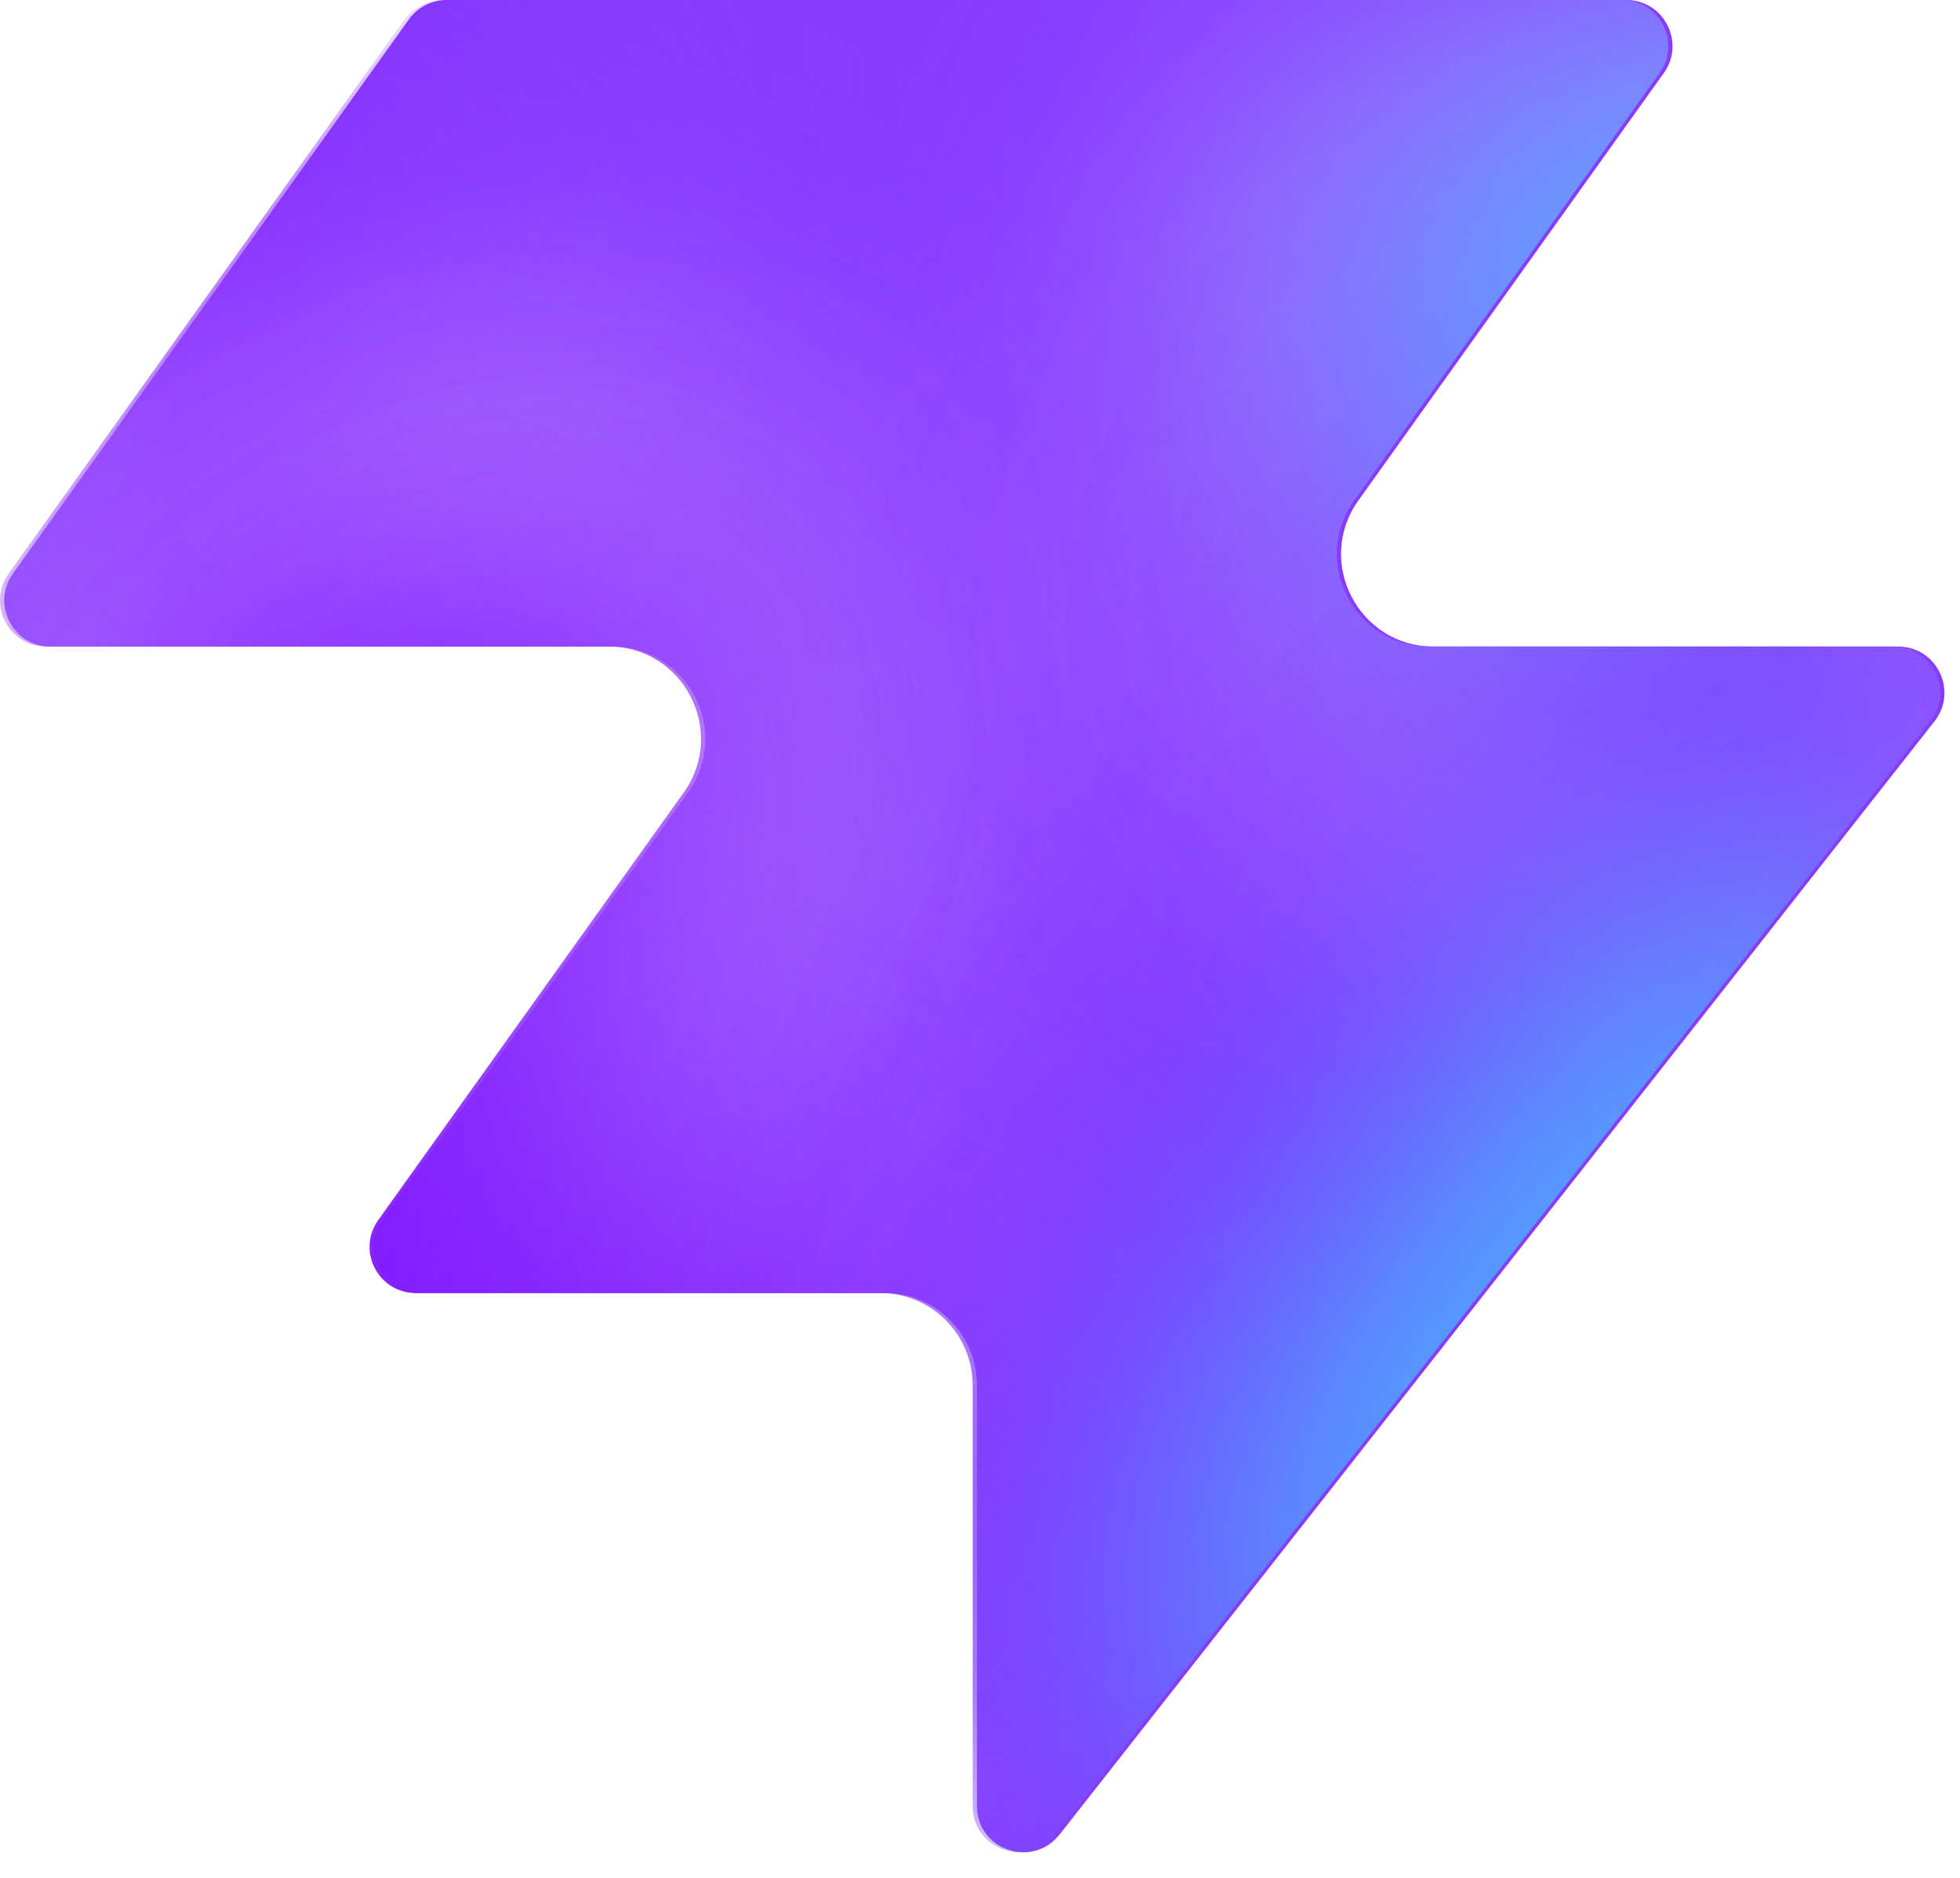
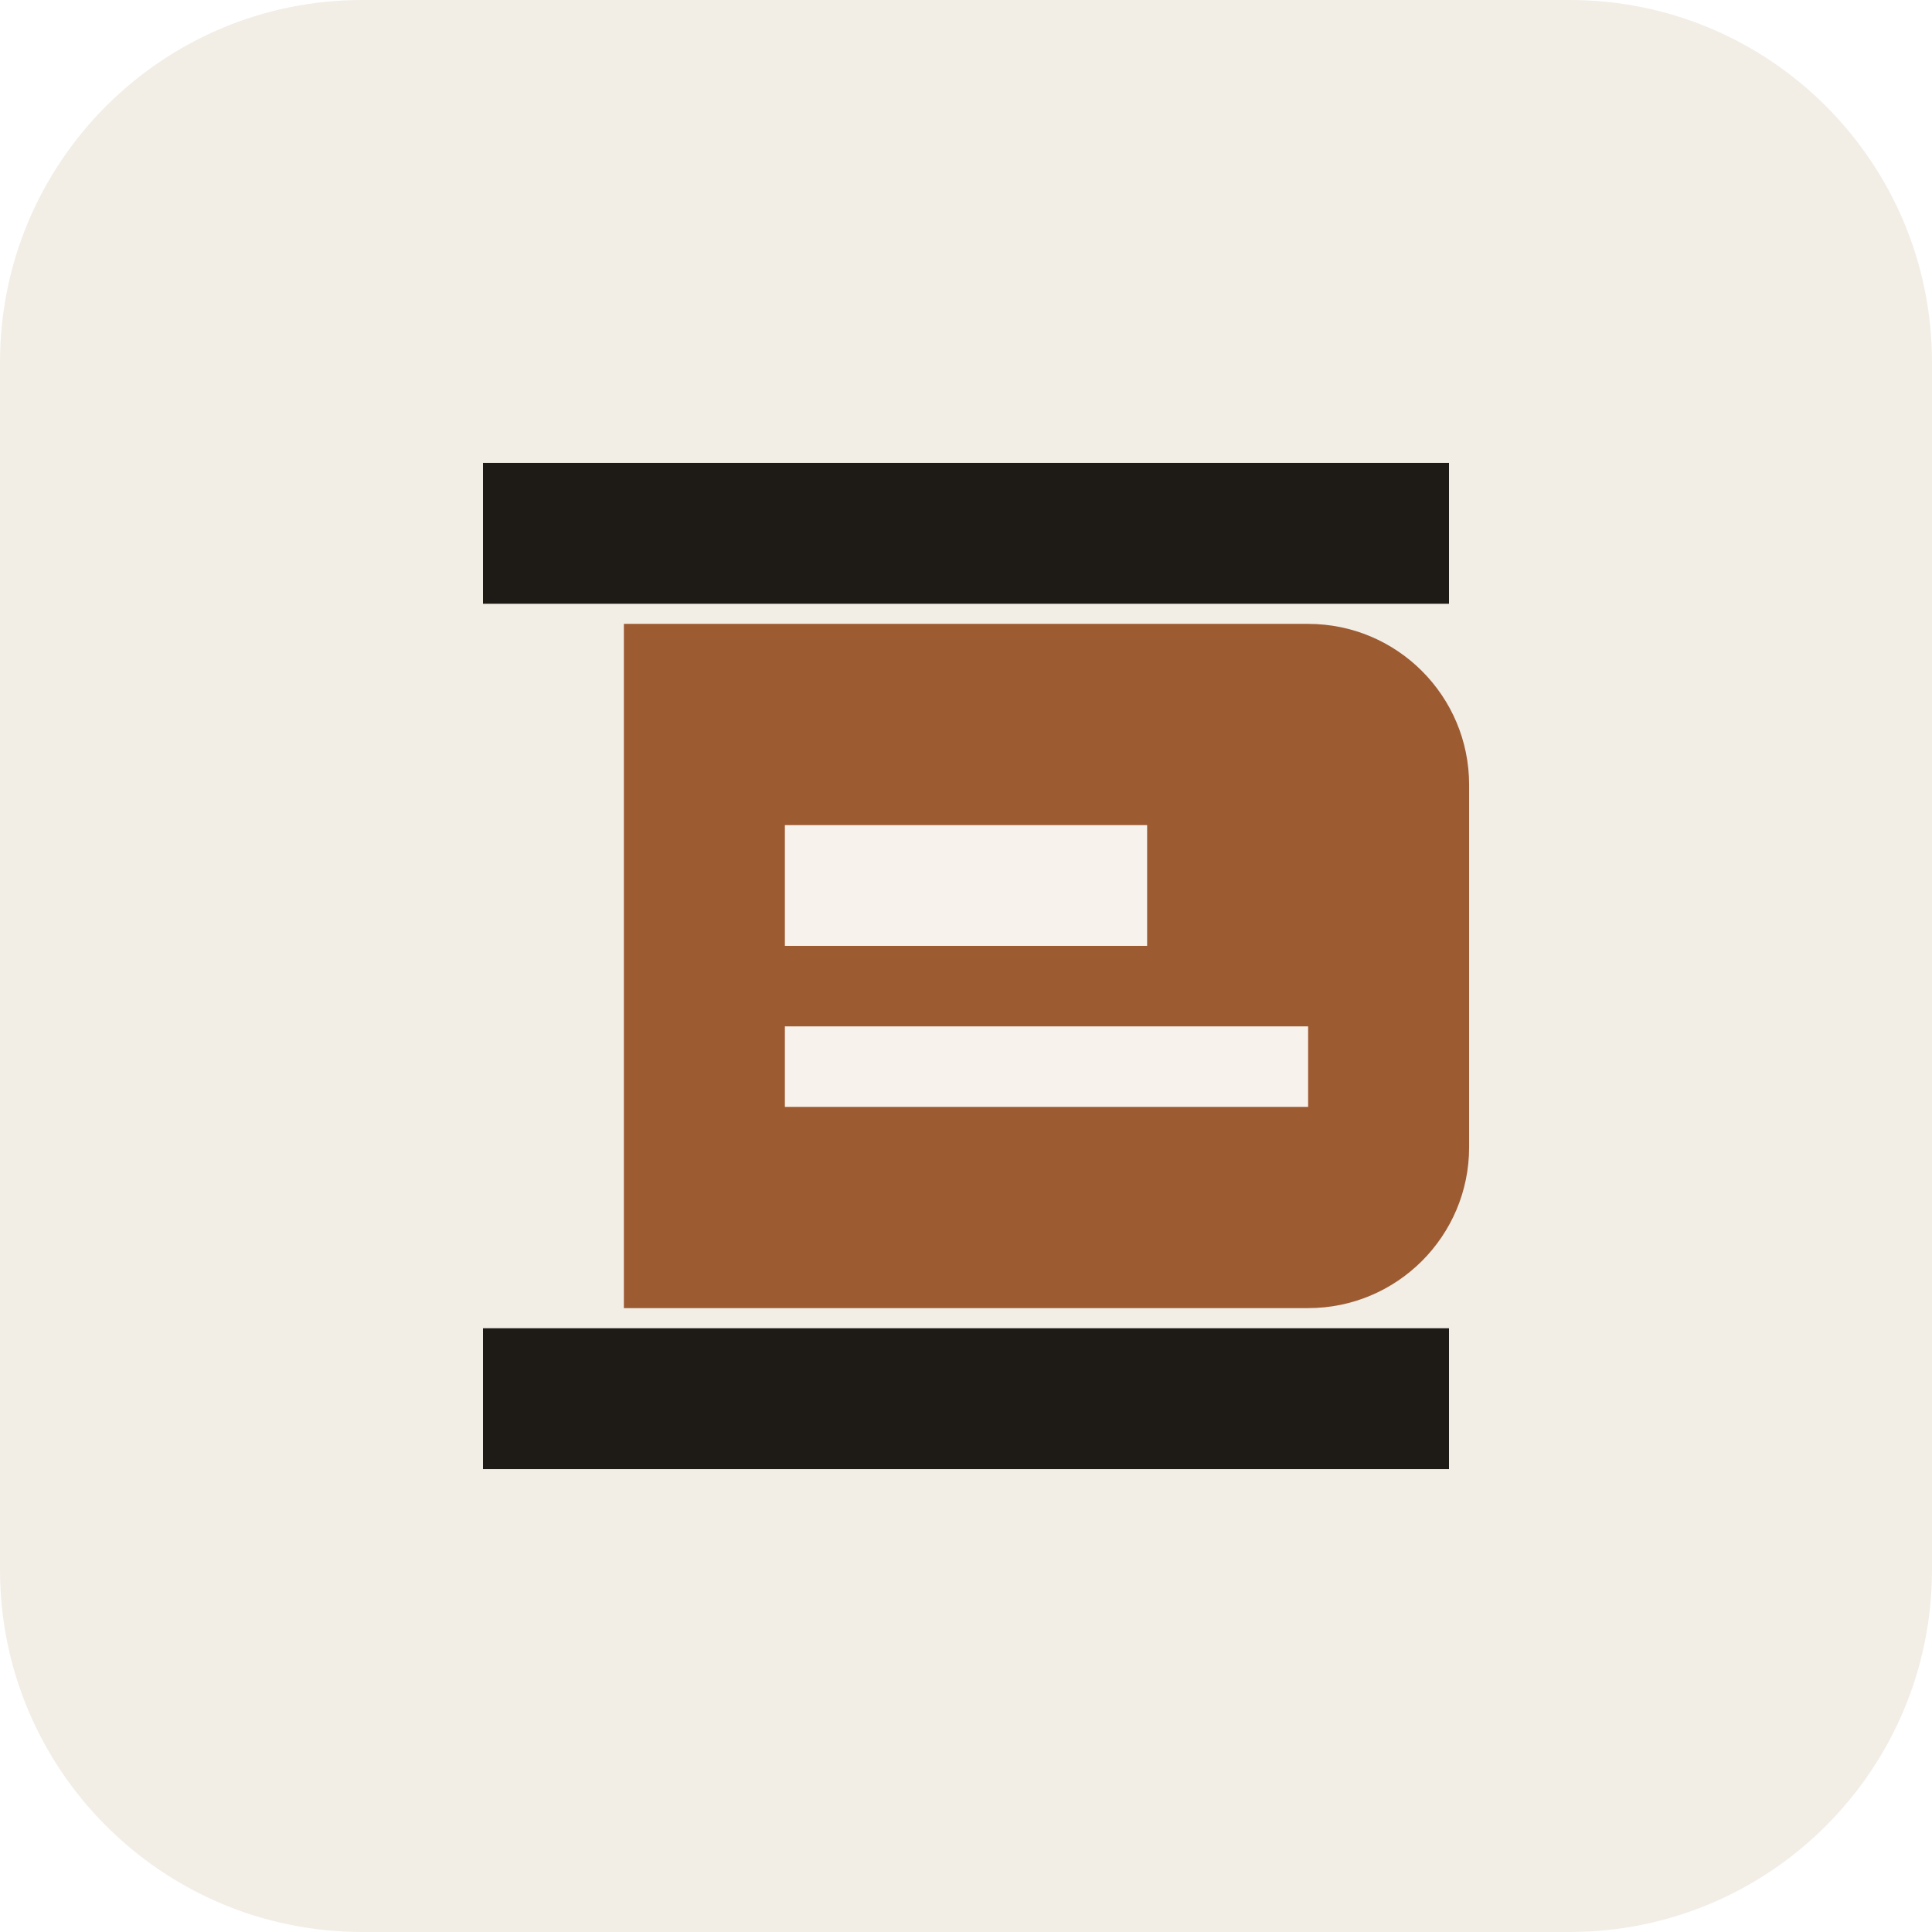
- <svg xmlns="http://www.w3.org/2000/svg" width="48" height="46" fill="none" viewBox="0 0 48 46">
-   <path fill="#863bff" d="M25.946 44.938c-.664.845-2.021.375-2.021-.698V33.937a2.26 2.26 0 0 0-2.262-2.262H10.287c-.92 0-1.456-1.04-.92-1.788l7.48-10.471c1.07-1.497 0-3.578-1.842-3.578H1.237c-.92 0-1.456-1.04-.92-1.788L10.013.474c.214-.297.556-.474.92-.474h28.894c.92 0 1.456 1.04.92 1.788l-7.48 10.471c-1.07 1.498 0 3.579 1.842 3.579h11.377c.943 0 1.473 1.088.89 1.83L25.947 44.94z" style="fill:#863bff;fill:color(display-p3 .525 .23 1);fill-opacity:1" />
-   <mask id="a" width="48" height="46" x="0" y="0" maskUnits="userSpaceOnUse" style="mask-type:alpha">
-     <path fill="#000" d="M25.842 44.938c-.664.844-2.021.375-2.021-.698V33.937a2.26 2.26 0 0 0-2.262-2.262H10.183c-.92 0-1.456-1.04-.92-1.788l7.48-10.471c1.07-1.498 0-3.579-1.842-3.579H1.133c-.92 0-1.456-1.04-.92-1.787L9.91.473c.214-.297.556-.474.92-.474h28.894c.92 0 1.456 1.04.92 1.788l-7.48 10.471c-1.07 1.498 0 3.578 1.842 3.578h11.377c.943 0 1.473 1.088.89 1.832L25.843 44.94z" style="fill:#000;fill-opacity:1" />
-   </mask>
-   <g mask="url(#a)">
-     <g filter="url(#b)">
-       <ellipse cx="5.508" cy="14.704" fill="#ede6ff" rx="5.508" ry="14.704" style="fill:#ede6ff;fill:color(display-p3 .927 .903 1);fill-opacity:1" transform="matrix(.00324 1 1 -.00324 -4.47 31.516)" />
-     </g>
-     <g filter="url(#c)">
-       <ellipse cx="10.399" cy="29.851" fill="#ede6ff" rx="10.399" ry="29.851" style="fill:#ede6ff;fill:color(display-p3 .927 .903 1);fill-opacity:1" transform="matrix(.00324 1 1 -.00324 -39.328 7.883)" />
-     </g>
-     <g filter="url(#d)">
-       <ellipse cx="5.508" cy="30.487" fill="#7e14ff" rx="5.508" ry="30.487" style="fill:#7e14ff;fill:color(display-p3 .492 .077 1);fill-opacity:1" transform="rotate(89.814 -25.913 -14.639)scale(1 -1)" />
-     </g>
-     <g filter="url(#e)">
-       <ellipse cx="5.508" cy="30.599" fill="#7e14ff" rx="5.508" ry="30.599" style="fill:#7e14ff;fill:color(display-p3 .492 .077 1);fill-opacity:1" transform="rotate(89.814 -32.644 -3.334)scale(1 -1)" />
-     </g>
-     <g filter="url(#f)">
-       <ellipse cx="5.508" cy="30.599" fill="#7e14ff" rx="5.508" ry="30.599" style="fill:#7e14ff;fill:color(display-p3 .492 .077 1);fill-opacity:1" transform="matrix(.00324 1 1 -.00324 -34.34 30.47)" />
-     </g>
-     <g filter="url(#g)">
-       <ellipse cx="14.072" cy="22.078" fill="#ede6ff" rx="14.072" ry="22.078" style="fill:#ede6ff;fill:color(display-p3 .927 .903 1);fill-opacity:1" transform="rotate(93.35 24.506 48.493)scale(-1 1)" />
-     </g>
-     <g filter="url(#h)">
-       <ellipse cx="3.47" cy="21.501" fill="#7e14ff" rx="3.47" ry="21.501" style="fill:#7e14ff;fill:color(display-p3 .492 .077 1);fill-opacity:1" transform="rotate(89.009 28.708 47.59)scale(-1 1)" />
-     </g>
-     <g filter="url(#i)">
-       <ellipse cx="3.47" cy="21.501" fill="#7e14ff" rx="3.47" ry="21.501" style="fill:#7e14ff;fill:color(display-p3 .492 .077 1);fill-opacity:1" transform="rotate(89.009 28.708 47.59)scale(-1 1)" />
-     </g>
-     <g filter="url(#j)">
-       <ellipse cx=".387" cy="8.972" fill="#7e14ff" rx="4.407" ry="29.108" style="fill:#7e14ff;fill:color(display-p3 .492 .077 1);fill-opacity:1" transform="rotate(39.51 .387 8.972)" />
-     </g>
-     <g filter="url(#k)">
-       <ellipse cx="47.523" cy="-6.092" fill="#7e14ff" rx="4.407" ry="29.108" style="fill:#7e14ff;fill:color(display-p3 .492 .077 1);fill-opacity:1" transform="rotate(37.892 47.523 -6.092)" />
-     </g>
-     <g filter="url(#l)">
-       <ellipse cx="41.412" cy="6.333" fill="#47bfff" rx="5.971" ry="9.665" style="fill:#47bfff;fill:color(display-p3 .28 .748 1);fill-opacity:1" transform="rotate(37.892 41.412 6.333)" />
-     </g>
-     <g filter="url(#m)">
-       <ellipse cx="-1.879" cy="38.332" fill="#7e14ff" rx="4.407" ry="29.108" style="fill:#7e14ff;fill:color(display-p3 .492 .077 1);fill-opacity:1" transform="rotate(37.892 -1.88 38.332)" />
-     </g>
-     <g filter="url(#n)">
-       <ellipse cx="-1.879" cy="38.332" fill="#7e14ff" rx="4.407" ry="29.108" style="fill:#7e14ff;fill:color(display-p3 .492 .077 1);fill-opacity:1" transform="rotate(37.892 -1.88 38.332)" />
-     </g>
-     <g filter="url(#o)">
-       <ellipse cx="35.651" cy="29.907" fill="#7e14ff" rx="4.407" ry="29.108" style="fill:#7e14ff;fill:color(display-p3 .492 .077 1);fill-opacity:1" transform="rotate(37.892 35.651 29.907)" />
-     </g>
-     <g filter="url(#p)">
-       <ellipse cx="38.418" cy="32.4" fill="#47bfff" rx="5.971" ry="15.297" style="fill:#47bfff;fill:color(display-p3 .28 .748 1);fill-opacity:1" transform="rotate(37.892 38.418 32.4)" />
-     </g>
-   </g>
-   <defs>
-     <filter id="b" width="60.045" height="41.654" x="-19.77" y="16.149" color-interpolation-filters="sRGB" filterUnits="userSpaceOnUse">
-       <feFlood flood-opacity="0" result="BackgroundImageFix" />
-       <feBlend in="SourceGraphic" in2="BackgroundImageFix" result="shape" />
-       <feGaussianBlur result="effect1_foregroundBlur_2002_17158" stdDeviation="7.659" />
-     </filter>
-     <filter id="c" width="90.34" height="51.437" x="-54.613" y="-7.533" color-interpolation-filters="sRGB" filterUnits="userSpaceOnUse">
-       <feFlood flood-opacity="0" result="BackgroundImageFix" />
-       <feBlend in="SourceGraphic" in2="BackgroundImageFix" result="shape" />
-       <feGaussianBlur result="effect1_foregroundBlur_2002_17158" stdDeviation="7.659" />
-     </filter>
-     <filter id="d" width="79.355" height="29.4" x="-49.64" y="2.03" color-interpolation-filters="sRGB" filterUnits="userSpaceOnUse">
-       <feFlood flood-opacity="0" result="BackgroundImageFix" />
-       <feBlend in="SourceGraphic" in2="BackgroundImageFix" result="shape" />
-       <feGaussianBlur result="effect1_foregroundBlur_2002_17158" stdDeviation="4.596" />
-     </filter>
-     <filter id="e" width="79.579" height="29.4" x="-45.045" y="20.029" color-interpolation-filters="sRGB" filterUnits="userSpaceOnUse">
-       <feFlood flood-opacity="0" result="BackgroundImageFix" />
-       <feBlend in="SourceGraphic" in2="BackgroundImageFix" result="shape" />
-       <feGaussianBlur result="effect1_foregroundBlur_2002_17158" stdDeviation="4.596" />
-     </filter>
-     <filter id="f" width="79.579" height="29.4" x="-43.513" y="21.178" color-interpolation-filters="sRGB" filterUnits="userSpaceOnUse">
-       <feFlood flood-opacity="0" result="BackgroundImageFix" />
-       <feBlend in="SourceGraphic" in2="BackgroundImageFix" result="shape" />
-       <feGaussianBlur result="effect1_foregroundBlur_2002_17158" stdDeviation="4.596" />
-     </filter>
-     <filter id="g" width="74.749" height="58.852" x="15.756" y="-17.901" color-interpolation-filters="sRGB" filterUnits="userSpaceOnUse">
-       <feFlood flood-opacity="0" result="BackgroundImageFix" />
-       <feBlend in="SourceGraphic" in2="BackgroundImageFix" result="shape" />
-       <feGaussianBlur result="effect1_foregroundBlur_2002_17158" stdDeviation="7.659" />
-     </filter>
-     <filter id="h" width="61.377" height="25.362" x="23.548" y="2.284" color-interpolation-filters="sRGB" filterUnits="userSpaceOnUse">
-       <feFlood flood-opacity="0" result="BackgroundImageFix" />
-       <feBlend in="SourceGraphic" in2="BackgroundImageFix" result="shape" />
-       <feGaussianBlur result="effect1_foregroundBlur_2002_17158" stdDeviation="4.596" />
-     </filter>
-     <filter id="i" width="61.377" height="25.362" x="23.548" y="2.284" color-interpolation-filters="sRGB" filterUnits="userSpaceOnUse">
-       <feFlood flood-opacity="0" result="BackgroundImageFix" />
-       <feBlend in="SourceGraphic" in2="BackgroundImageFix" result="shape" />
-       <feGaussianBlur result="effect1_foregroundBlur_2002_17158" stdDeviation="4.596" />
-     </filter>
-     <filter id="j" width="56.045" height="63.649" x="-27.636" y="-22.853" color-interpolation-filters="sRGB" filterUnits="userSpaceOnUse">
-       <feFlood flood-opacity="0" result="BackgroundImageFix" />
-       <feBlend in="SourceGraphic" in2="BackgroundImageFix" result="shape" />
-       <feGaussianBlur result="effect1_foregroundBlur_2002_17158" stdDeviation="4.596" />
-     </filter>
-     <filter id="k" width="54.814" height="64.646" x="20.116" y="-38.415" color-interpolation-filters="sRGB" filterUnits="userSpaceOnUse">
-       <feFlood flood-opacity="0" result="BackgroundImageFix" />
-       <feBlend in="SourceGraphic" in2="BackgroundImageFix" result="shape" />
-       <feGaussianBlur result="effect1_foregroundBlur_2002_17158" stdDeviation="4.596" />
-     </filter>
-     <filter id="l" width="33.541" height="35.313" x="24.641" y="-11.323" color-interpolation-filters="sRGB" filterUnits="userSpaceOnUse">
-       <feFlood flood-opacity="0" result="BackgroundImageFix" />
-       <feBlend in="SourceGraphic" in2="BackgroundImageFix" result="shape" />
-       <feGaussianBlur result="effect1_foregroundBlur_2002_17158" stdDeviation="4.596" />
-     </filter>
-     <filter id="m" width="54.814" height="64.646" x="-29.286" y="6.009" color-interpolation-filters="sRGB" filterUnits="userSpaceOnUse">
-       <feFlood flood-opacity="0" result="BackgroundImageFix" />
-       <feBlend in="SourceGraphic" in2="BackgroundImageFix" result="shape" />
-       <feGaussianBlur result="effect1_foregroundBlur_2002_17158" stdDeviation="4.596" />
-     </filter>
-     <filter id="n" width="54.814" height="64.646" x="-29.286" y="6.009" color-interpolation-filters="sRGB" filterUnits="userSpaceOnUse">
-       <feFlood flood-opacity="0" result="BackgroundImageFix" />
-       <feBlend in="SourceGraphic" in2="BackgroundImageFix" result="shape" />
-       <feGaussianBlur result="effect1_foregroundBlur_2002_17158" stdDeviation="4.596" />
-     </filter>
-     <filter id="o" width="54.814" height="64.646" x="8.244" y="-2.416" color-interpolation-filters="sRGB" filterUnits="userSpaceOnUse">
-       <feFlood flood-opacity="0" result="BackgroundImageFix" />
-       <feBlend in="SourceGraphic" in2="BackgroundImageFix" result="shape" />
-       <feGaussianBlur result="effect1_foregroundBlur_2002_17158" stdDeviation="4.596" />
-     </filter>
-     <filter id="p" width="39.409" height="43.623" x="18.713" y="10.588" color-interpolation-filters="sRGB" filterUnits="userSpaceOnUse">
-       <feFlood flood-opacity="0" result="BackgroundImageFix" />
-       <feBlend in="SourceGraphic" in2="BackgroundImageFix" result="shape" />
-       <feGaussianBlur result="effect1_foregroundBlur_2002_17158" stdDeviation="4.596" />
-     </filter>
-   </defs>
+ <svg xmlns="http://www.w3.org/2000/svg" width="192" height="192" fill="none" viewBox="0 0 192 192">
+   <rect width="192" height="192" fill="#F2EEE6" rx="36" />
+   <path fill="#1E1A16" d="M48 46h96v14H48zM48 132h96v14H48z" />
+   <path fill="#9D5B32" d="M62 62h68a16 16 0 0 1 16 16v36a16 16 0 0 1-16 16H62z" />
+   <path fill="#F7F3EC" d="M78 82h36v12H78zM78 102h52v8H78z" />
</svg>
